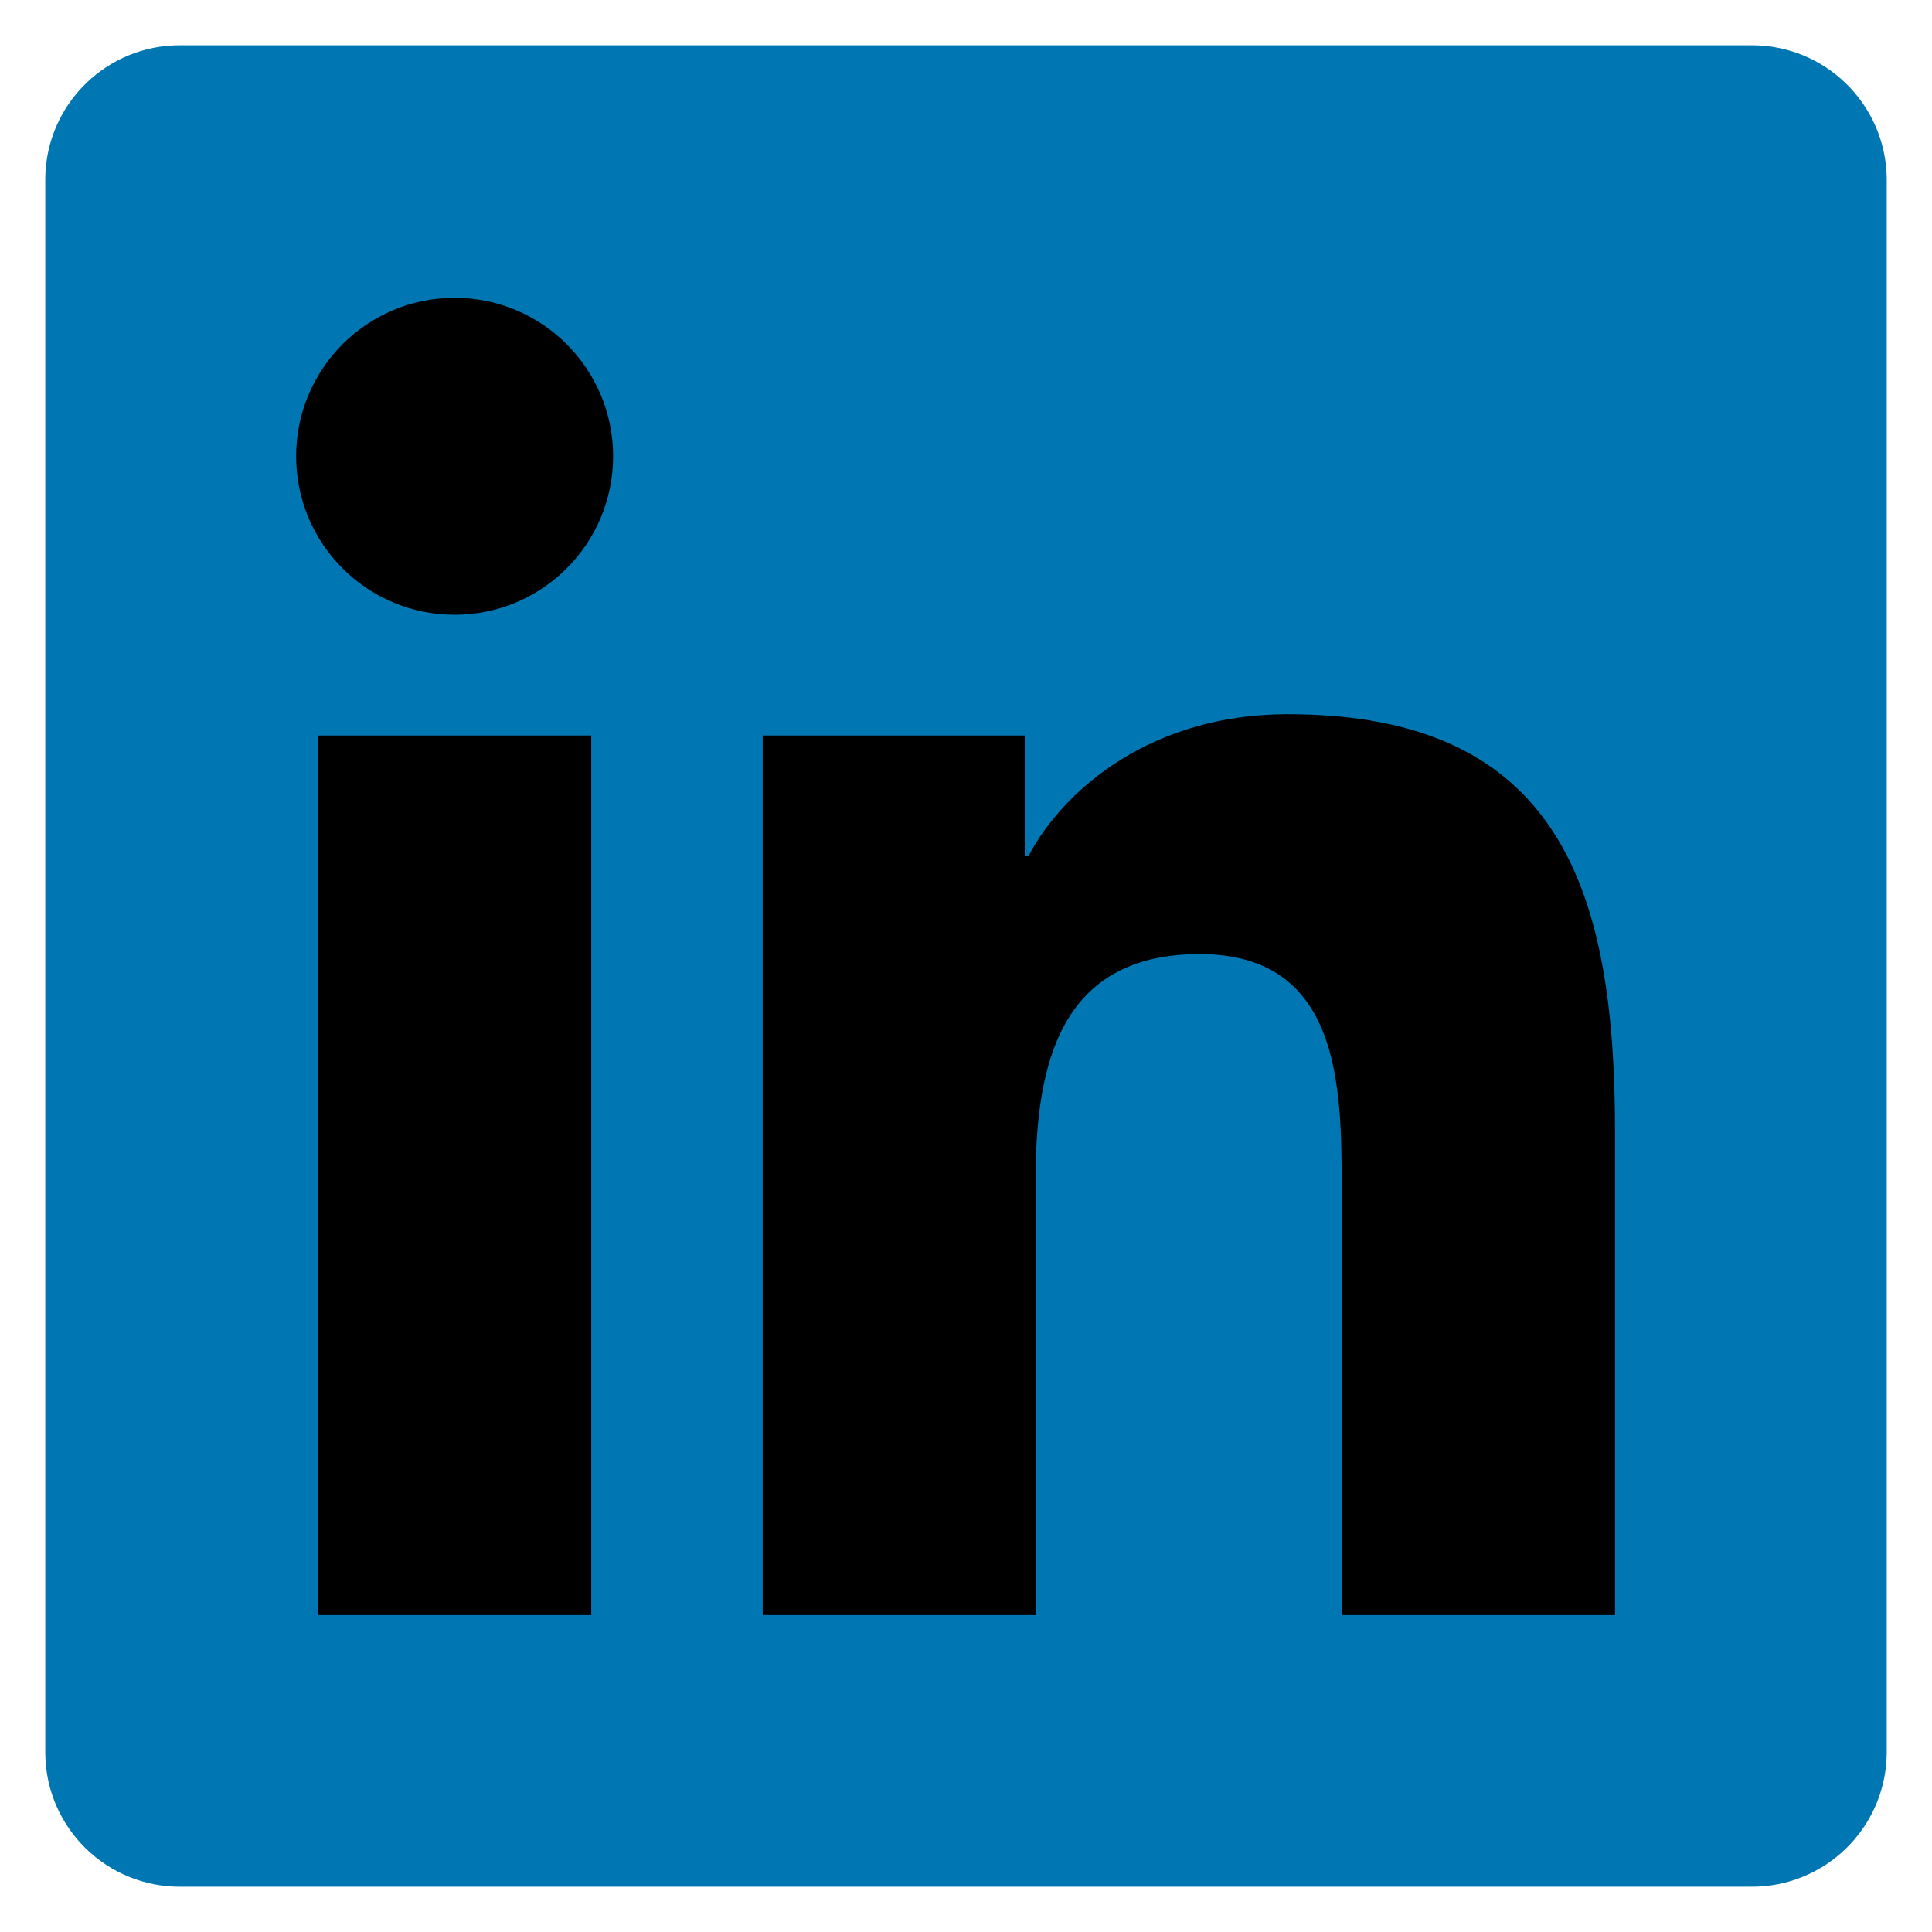
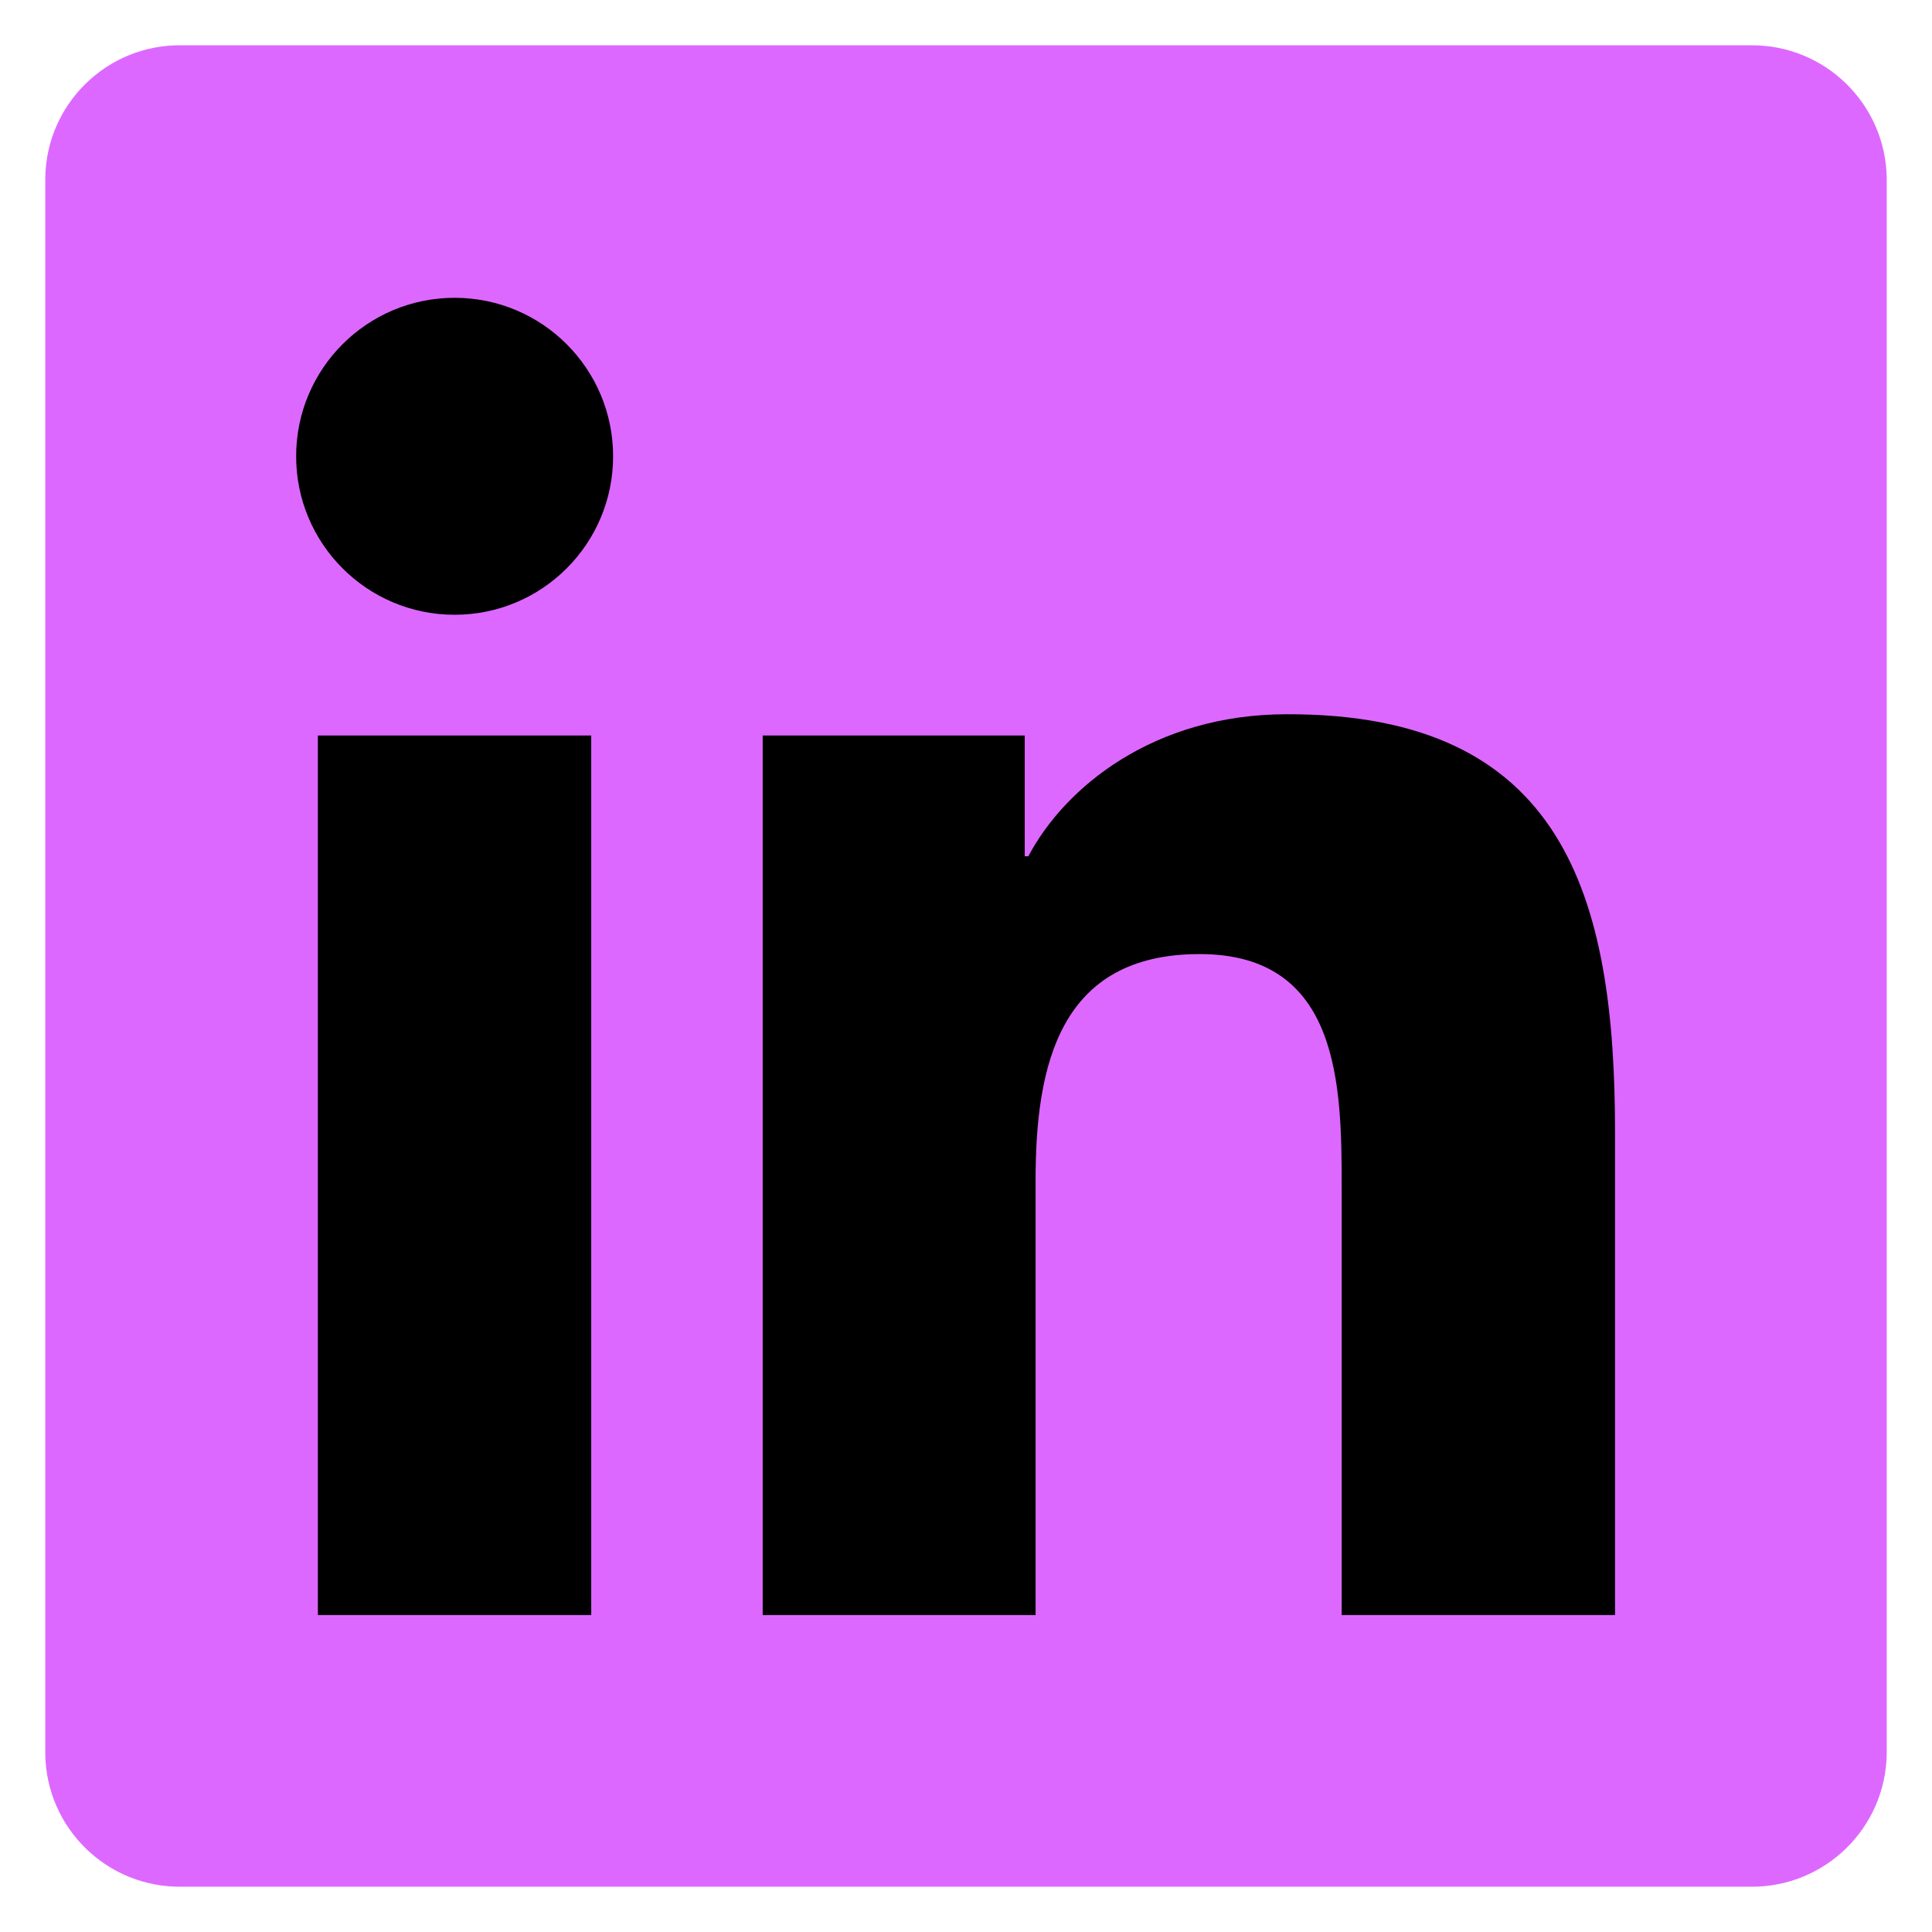
<svg xmlns="http://www.w3.org/2000/svg" viewBox="0 0 128 128">
-   <path fill="#0076b2" d="M116 3H12a8.91 8.91 0 00-9 8.8v104.42a8.91 8.91 0 009 8.78h104a8.93 8.93 0 009-8.81V11.77A8.93 8.93 0 00116 3z" />
+   <path fill="#dd68ff" d="M116 3H12a8.91 8.91 0 00-9 8.8v104.42a8.91 8.91 0 009 8.78h104a8.93 8.93 0 009-8.81V11.77A8.93 8.93 0 00116 3z" />
  <path fill="" d="M21.06 48.73h18.11V107H21.06zm9.06-29a10.5 10.5 0 11-10.5 10.49 10.5 10.5 0 0110.5-10.49M50.53 48.73h17.36v8h.24c2.42-4.58 8.32-9.41 17.13-9.41C103.6 47.28 107 59.35 107 75v32H88.89V78.65c0-6.75-.12-15.44-9.41-15.44s-10.87 7.36-10.87 15V107H50.53z" />
</svg>
